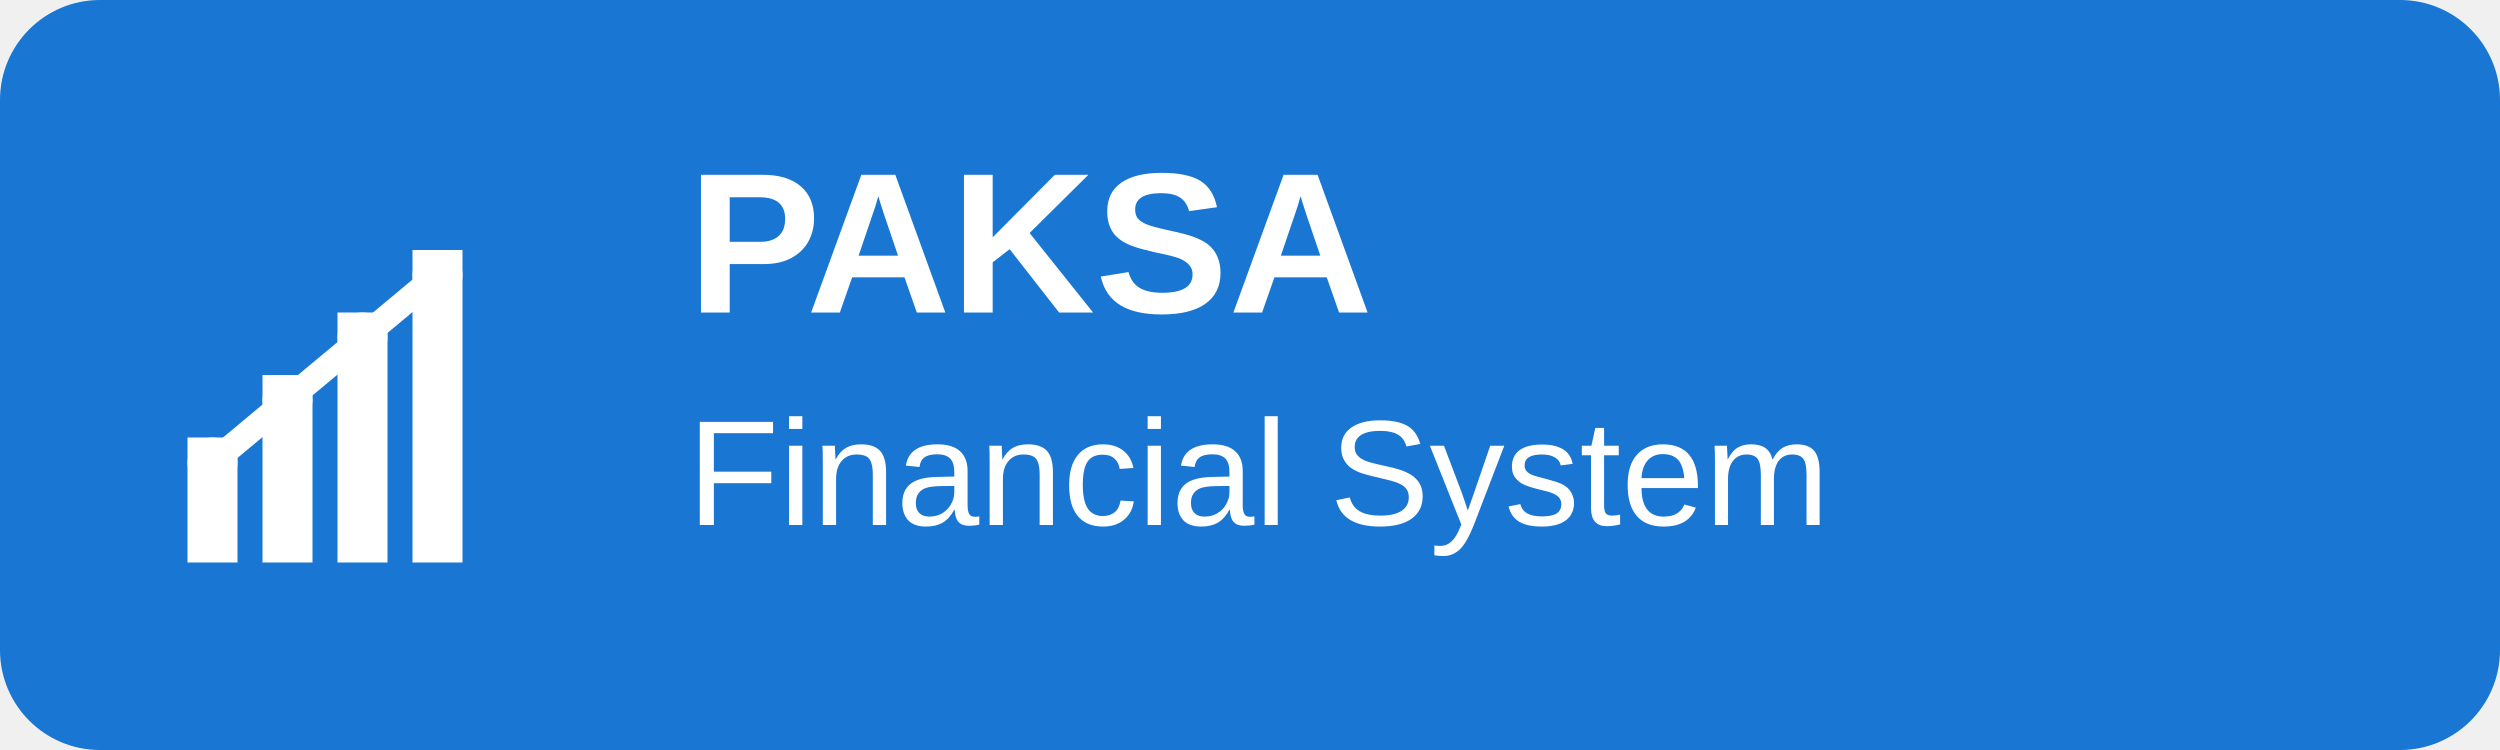
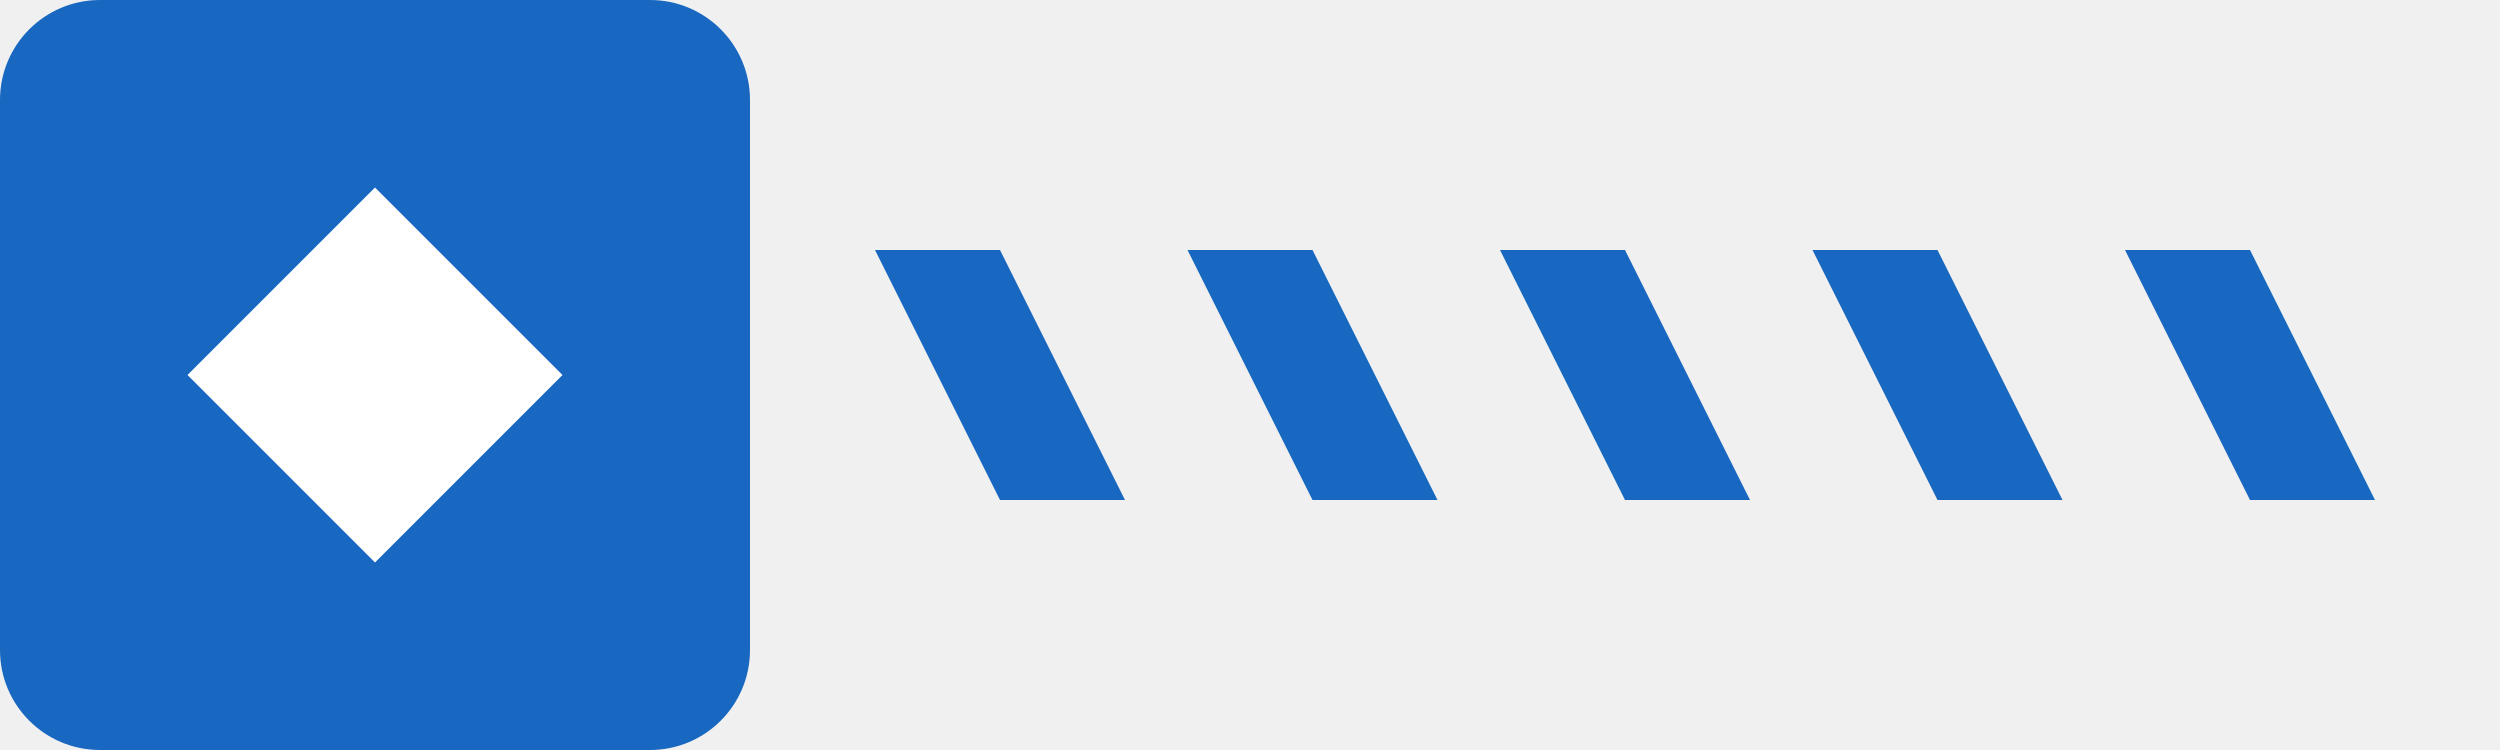
- <svg xmlns="http://www.w3.org/2000/svg" width="200" height="60" viewBox="0 0 200 60">
-   <rect width="200" height="60" rx="8" fill="#1976D2" />
-   <g transform="translate(15, 15)">
-     <rect x="0" y="20" width="4" height="10" fill="white" />
-     <rect x="6" y="15" width="4" height="15" fill="white" />
-     <rect x="12" y="10" width="4" height="20" fill="white" />
-     <rect x="18" y="5" width="4" height="25" fill="white" />
-     <path d="M2 22 L8 17 L14 12 L20 7" stroke="white" stroke-width="2" fill="none" />
-     <circle cx="2" cy="22" r="2" fill="white" />
-     <circle cx="8" cy="17" r="2" fill="white" />
-     <circle cx="14" cy="12" r="2" fill="white" />
-     <circle cx="20" cy="7" r="2" fill="white" />
-   </g>
-   <text x="55" y="25" font-family="Arial, sans-serif" font-size="16" font-weight="bold" fill="white">PAKSA</text>
-   <text x="55" y="42" font-family="Arial, sans-serif" font-size="12" fill="white">Financial System</text>
+ <svg xmlns="http://www.w3.org/2000/svg" width="200" height="60" viewBox="0 0 200 60" fill="none">
+   <rect width="60" height="60" rx="8" fill="#1867C0" />
+   <path d="M15 30L30 15L45 30L30 45L15 30Z" fill="white" />
+   <path d="M70 20H80L90 40H80L70 20Z" fill="#1867C0" />
+   <path d="M95 20H105L115 40H105L95 20Z" fill="#1867C0" />
+   <path d="M120 20H130L140 40H130L120 20Z" fill="#1867C0" />
+   <path d="M145 20H155L165 40H155L145 20Z" fill="#1867C0" />
+   <path d="M170 20H180L190 40H180L170 20Z" fill="#1867C0" />
</svg>
